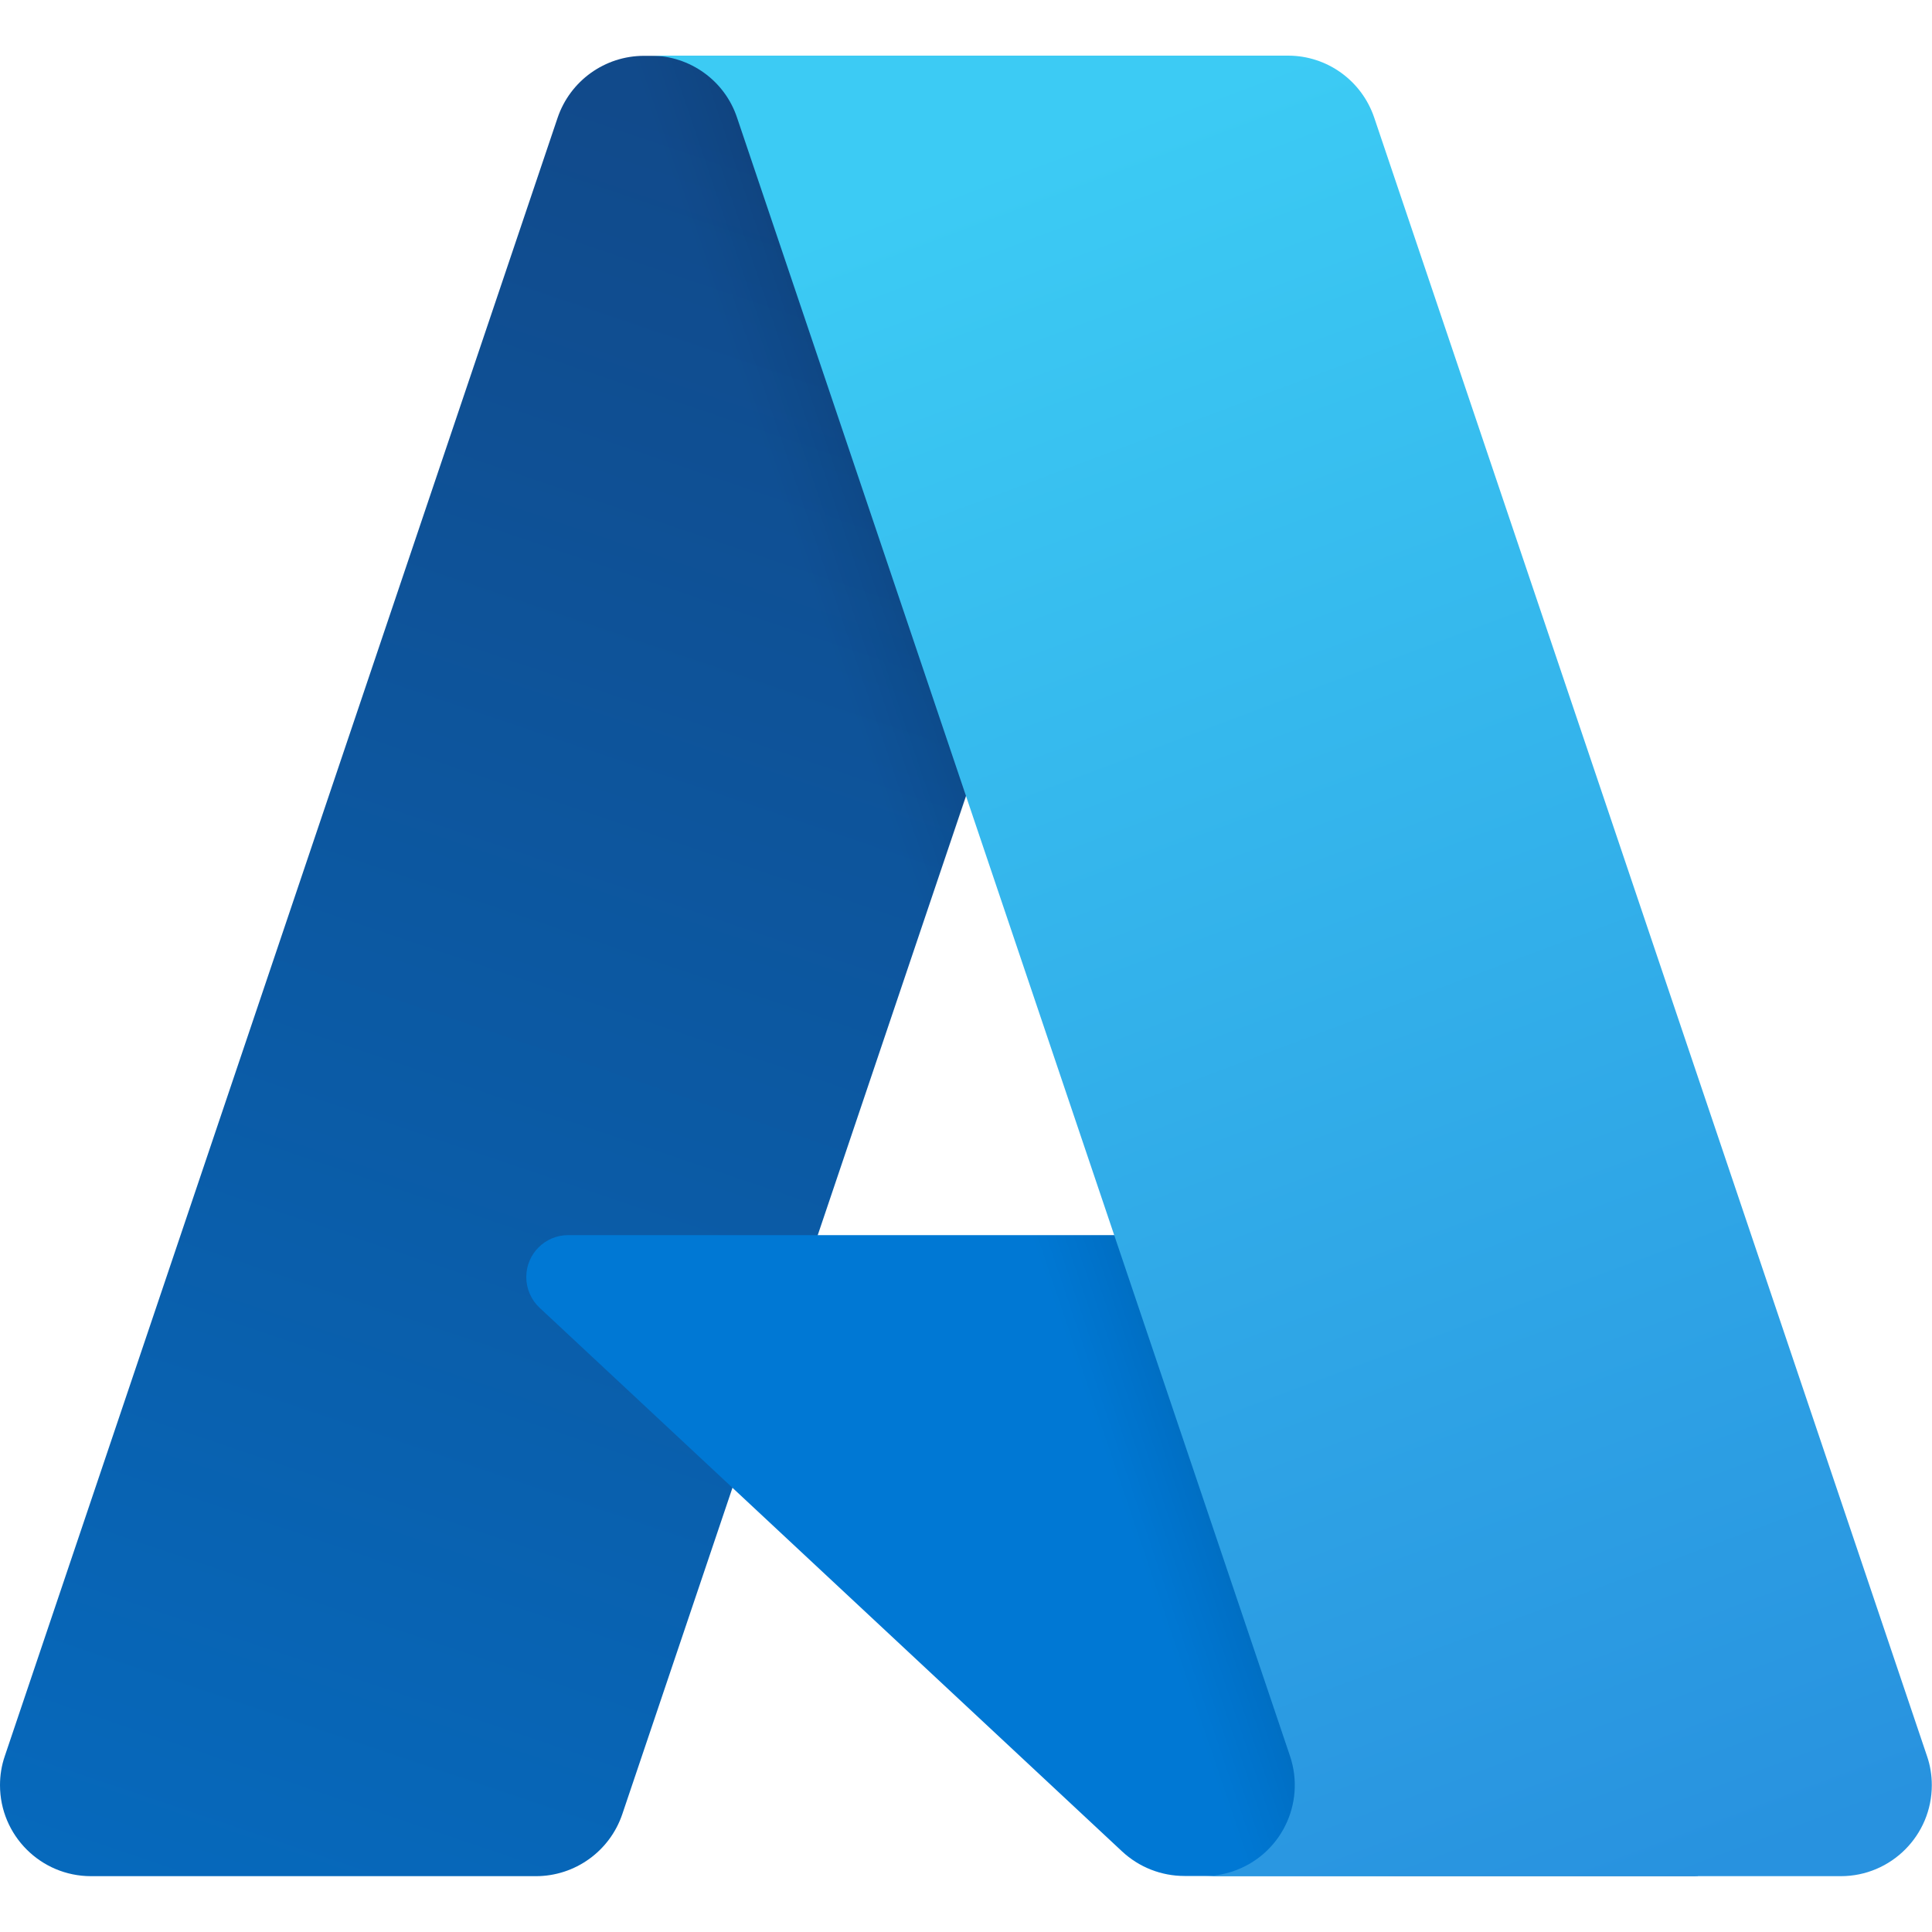
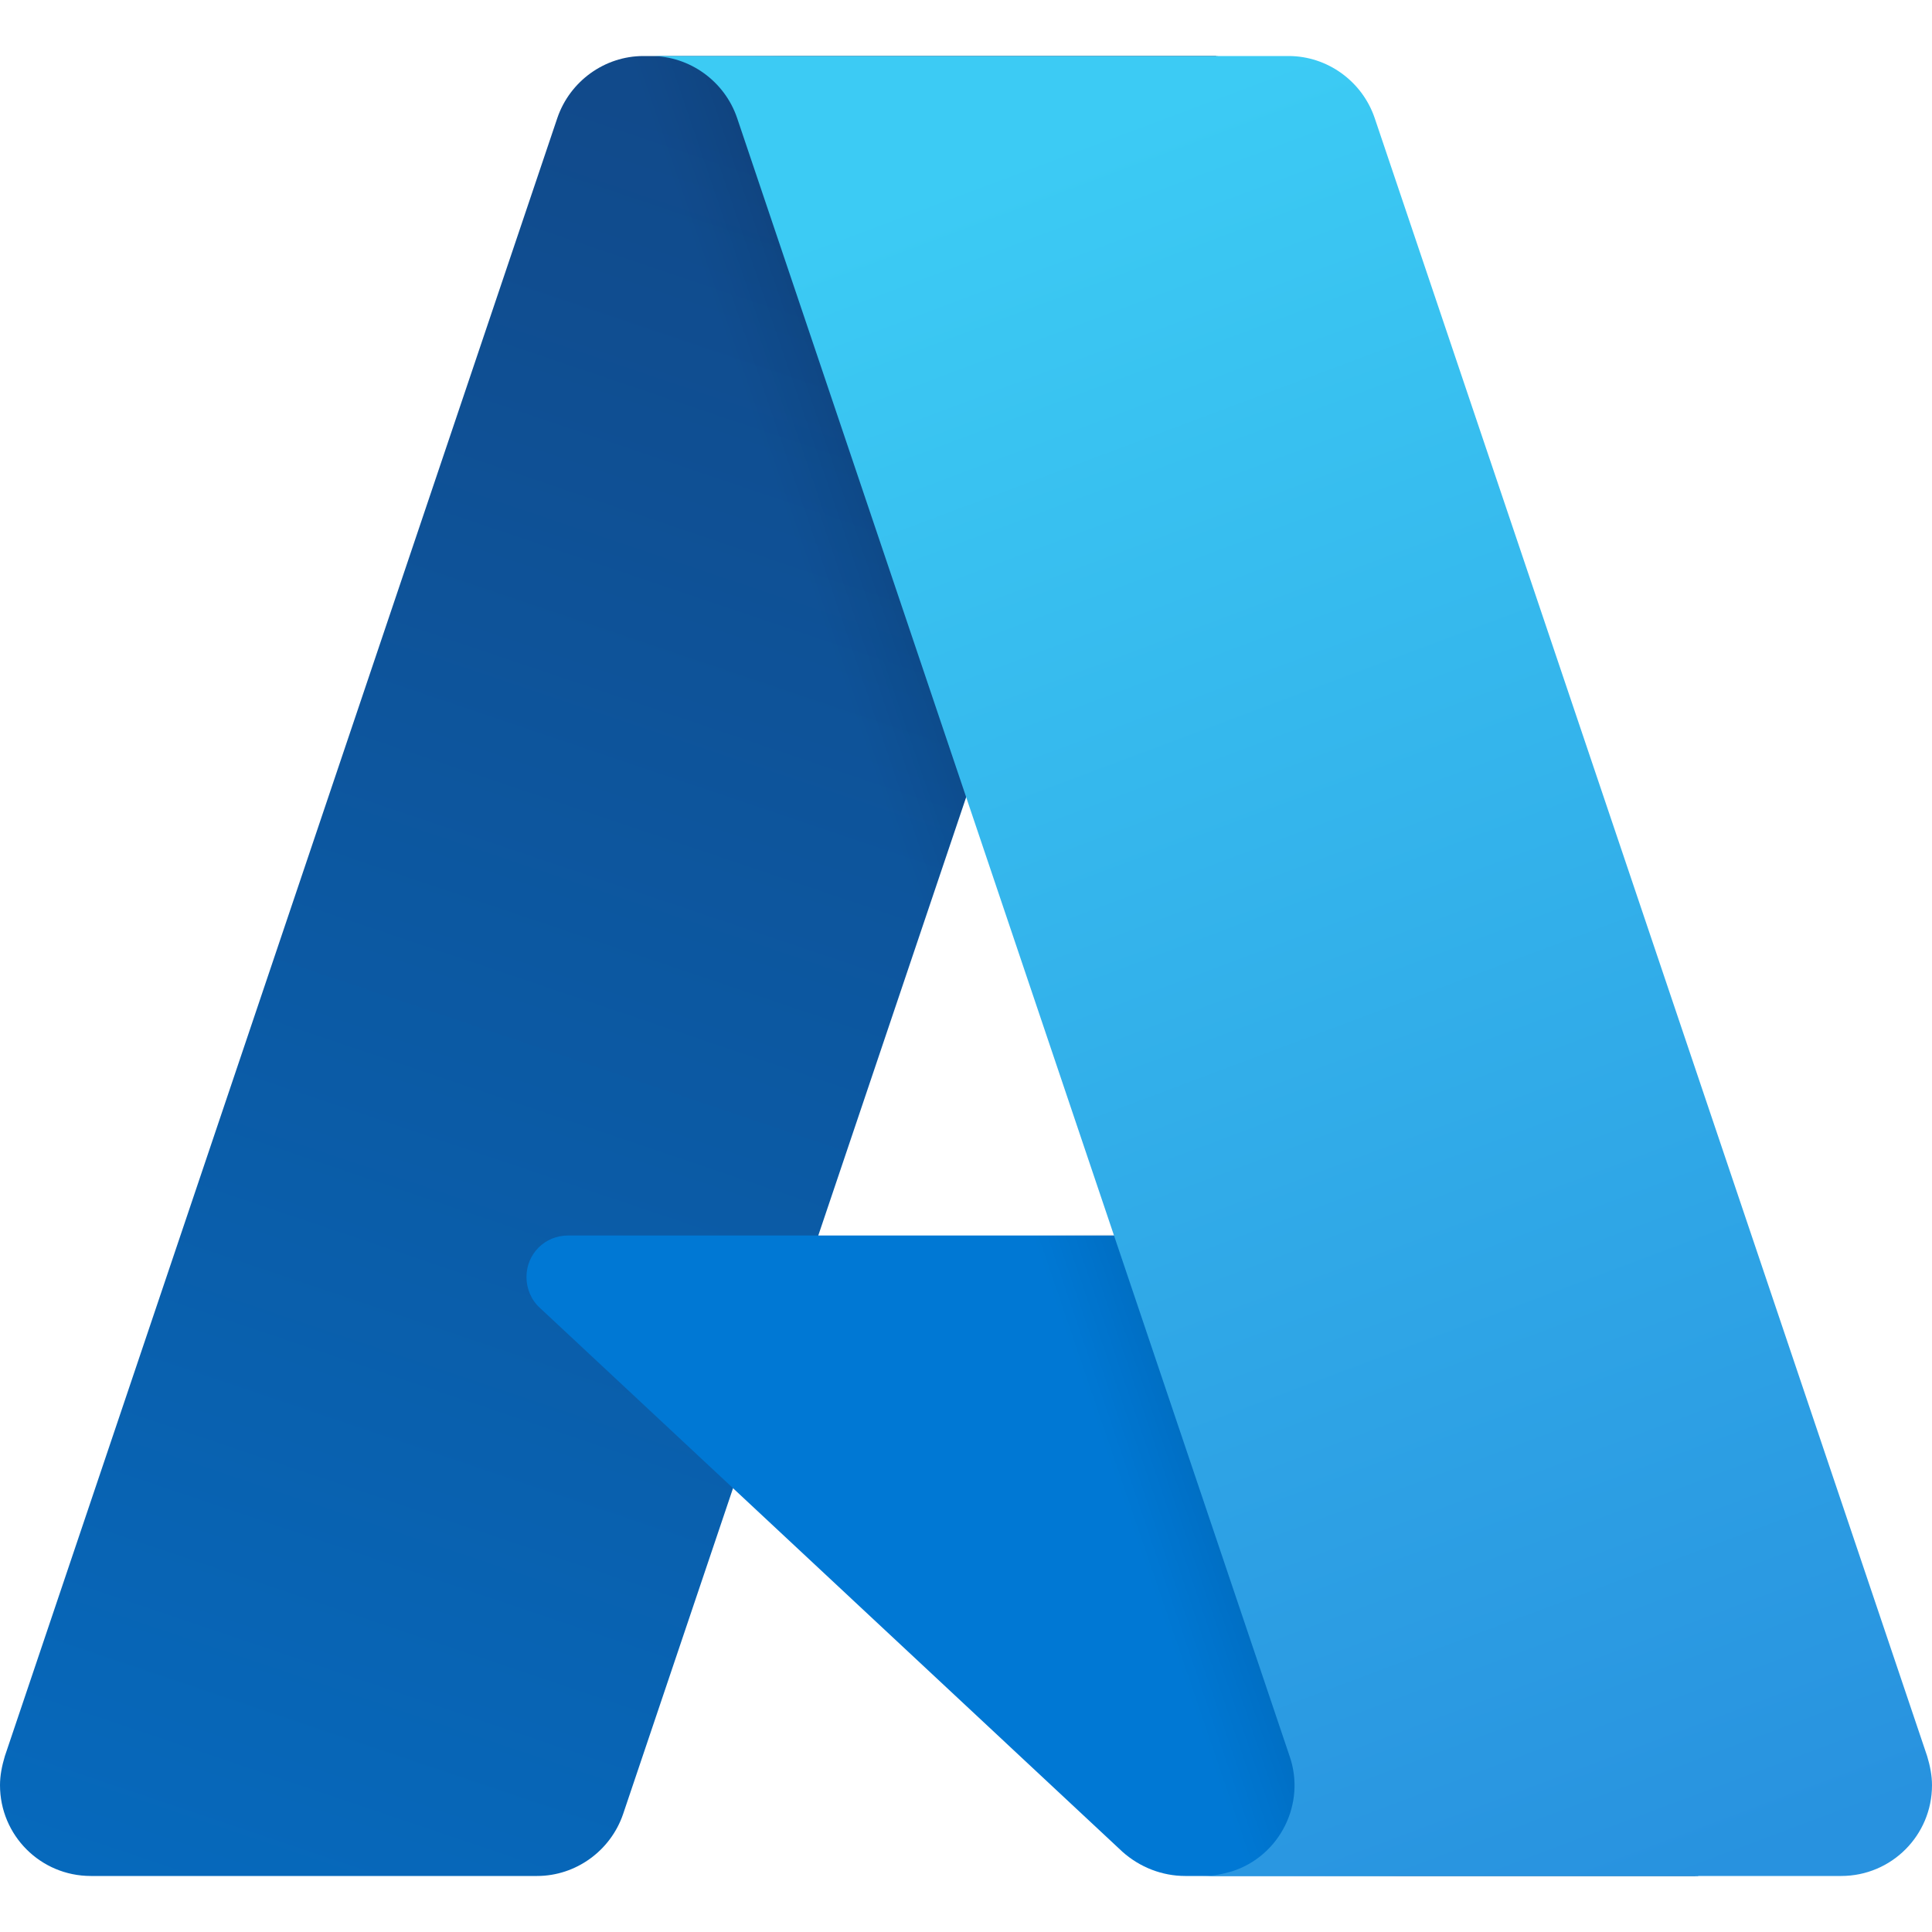
- <svg xmlns="http://www.w3.org/2000/svg" id="Layer_1" version="1.1" viewBox="0 0 100 100">
+ <svg xmlns="http://www.w3.org/2000/svg" id="Layer_1" version="1.1" viewBox="0 0 20 20">
  <defs>
-     <linearGradient id="linear-gradient" x1="-1034.79" y1="207.7" x2="-1054.46" y2="149.6" gradientTransform="translate(1660.58 333.97) scale(1.56 -1.56)" gradientUnits="userSpaceOnUse">
+     <linearGradient id="linear-gradient" x1="-1060.95" y1="-183.05" x2="-1064.88" y2="-171.43" gradientTransform="translate(1663.94 287.41) scale(1.56)" gradientUnits="userSpaceOnUse">
      <stop offset="0" stop-color="#114a8b" />
      <stop offset="1" stop-color="#0669bc" />
    </linearGradient>
-     <linearGradient id="linear-gradient1" x1="-1027.8" y1="180.72" x2="-1032.35" y2="179.18" gradientTransform="translate(1660.58 333.97) scale(1.56 -1.56)" gradientUnits="userSpaceOnUse">
+     <linearGradient id="linear-gradient1" x1="-1059.33" y1="-177.69" x2="-1060.24" y2="-177.38" gradientTransform="translate(1663.94 287.41) scale(1.56)" gradientUnits="userSpaceOnUse">
      <stop offset="0" stop-color="#000" stop-opacity=".3" />
      <stop offset=".07" stop-color="#000" stop-opacity=".2" />
      <stop offset=".32" stop-color="#000" stop-opacity=".1" />
      <stop offset=".62" stop-color="#000" stop-opacity=".05" />
      <stop offset="1" stop-color="#000" stop-opacity="0" />
    </linearGradient>
-     <linearGradient id="linear-gradient2" x1="-1030.91" y1="208.78" x2="-1009.32" y2="151.26" gradientTransform="translate(1660.58 333.97) scale(1.56 -1.56)" gradientUnits="userSpaceOnUse">
+     <linearGradient id="linear-gradient2" x1="-1060.13" y1="-183.1" x2="-1055.81" y2="-171.59" gradientTransform="translate(1663.94 287.41) scale(1.56)" gradientUnits="userSpaceOnUse">
      <stop offset="0" stop-color="#3ccbf4" />
      <stop offset="1" stop-color="#2892df" />
    </linearGradient>
  </defs>
-   <path d="M33.34,2.89h29.59l-30.72,91.01c-.65,1.92-2.45,3.21-4.47,3.21H4.71C2.11,97.11,0,95,0,92.4,0,91.89.08,91.38.25,90.89L28.86,6.1c.65-1.92,2.45-3.21,4.47-3.21h0Z" style="fill: url(#linear-gradient);" />
-   <path d="M76.34,63.93H29.41c-1.2,0-2.17.97-2.17,2.17,0,.6.25,1.18.69,1.59l30.15,28.14c.88.82,2.03,1.27,3.23,1.27h26.57l-11.55-33.18h0Z" style="fill: #0078d4;" />
-   <path d="M33.34,2.89c-2.05,0-3.87,1.32-4.48,3.27L.28,90.82c-.88,2.45.39,5.14,2.84,6.02.51.18,1.06.28,1.6.27h23.62c1.79-.32,3.27-1.58,3.87-3.3l5.7-16.79,20.35,18.98c.85.71,1.92,1.1,3.03,1.1h26.47l-11.61-33.18h-33.84S63.03,2.89,63.03,2.89c0,0-29.7,0-29.7,0Z" style="fill: url(#linear-gradient1);" />
-   <path d="M71.13,6.09c-.65-1.92-2.44-3.21-4.46-3.21h-32.98c2.02,0,3.82,1.29,4.46,3.21l28.62,84.8c.83,2.47-.49,5.14-2.96,5.97-.48.16-.99.25-1.51.25h32.98c2.6,0,4.71-2.11,4.71-4.71,0-.51-.08-1.02-.25-1.51L71.13,6.09Z" style="fill: url(#linear-gradient2);" />
+   <path d="M6.67.58h5.92l-6.14,18.2c-.13.38-.49.64-.89.64H.94c-.52,0-.94-.42-.94-.94,0-.1.02-.2.05-.3L5.77,1.22c.13-.38.49-.64.89-.64h0Z" style="fill: url(#linear-gradient);" />
+   <path d="M15.27,12.79H5.88c-.24,0-.43.19-.43.43,0,.12.05.24.14.32l6.03,5.63c.18.16.41.25.65.25h5.31l-2.31-6.64h0Z" style="fill: #0078d4;" />
+   <path d="M6.67.58c-.41,0-.77.26-.9.65L.06,18.17c-.18.49.08,1.03.57,1.2.1.04.21.06.32.05h4.72c.36-.06.65-.32.77-.66l1.14-3.36,4.07,3.8c.17.14.38.22.61.22h5.29l-2.32-6.64h-6.77L12.61.58h-5.94,0Z" style="fill: url(#linear-gradient1);" />
+   <path d="M14.23,1.22c-.13-.38-.49-.64-.89-.64h-6.6c.4,0,.76.26.89.64l5.72,16.96c.17.49-.1,1.03-.59,1.19-.1.03-.2.05-.3.05h6.6c.52,0,.94-.42.94-.94,0-.1-.02-.2-.05-.3L14.23,1.22Z" style="fill: url(#linear-gradient2);" />
</svg>
